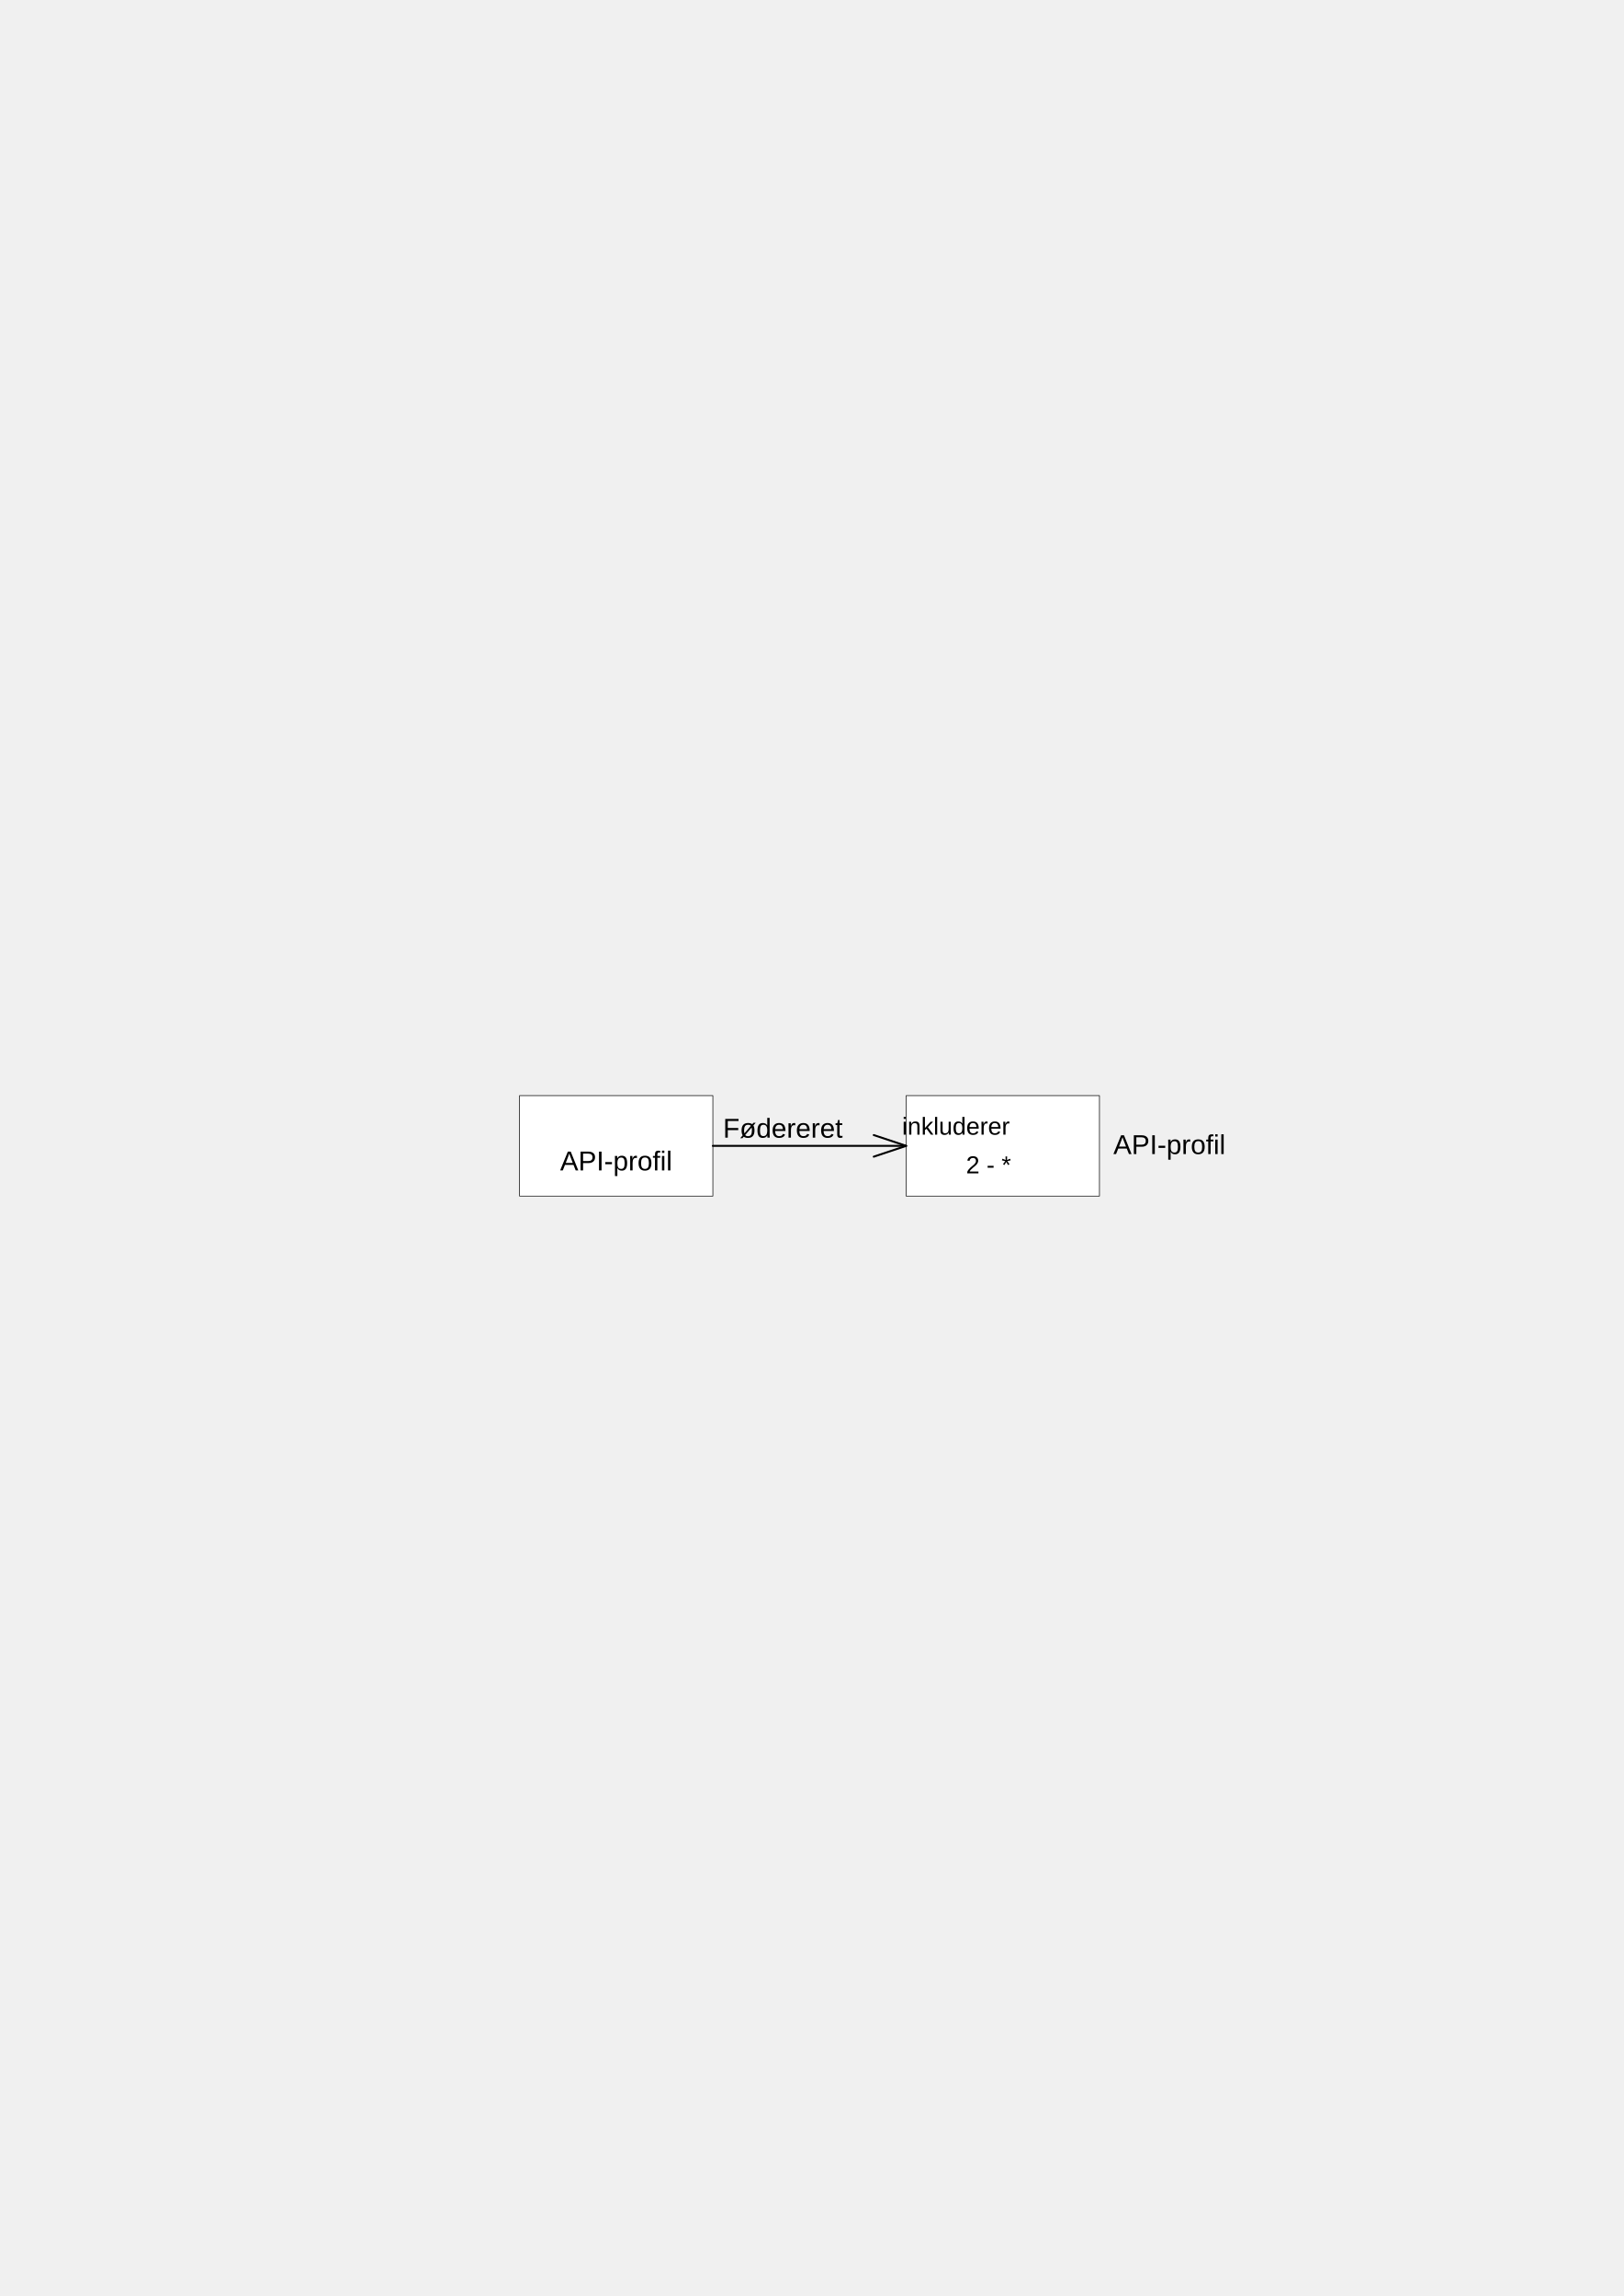
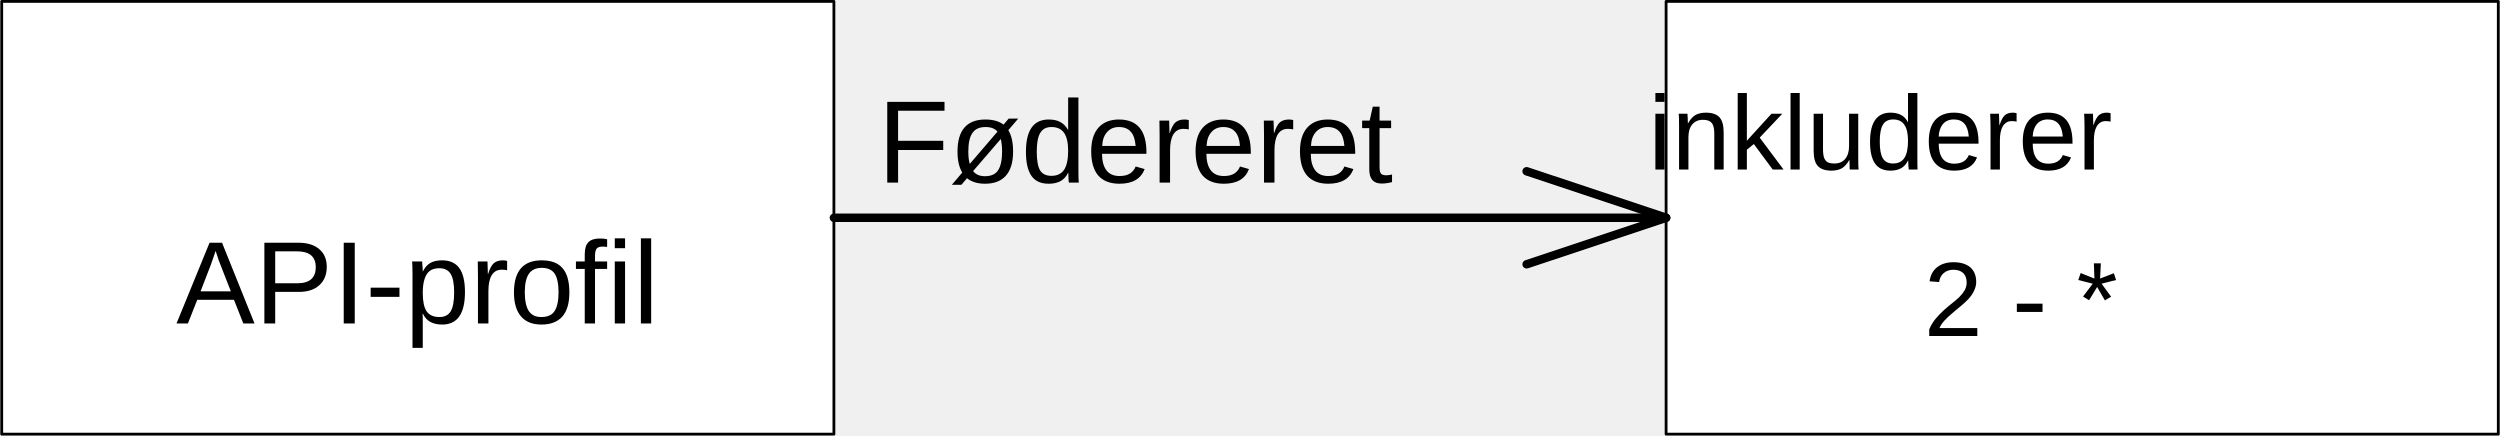
- <svg xmlns="http://www.w3.org/2000/svg" xmlns:ns1="http://schemas.microsoft.com/visio/2003/SVGExtensions/" xmlns:xlink="http://www.w3.org/1999/xlink" width="8.268in" height="11.693in" viewBox="0 0 595.276 841.89" xml:space="preserve" color-interpolation-filters="sRGB" class="st8">
-   <ns1:documentProperties ns1:langID="1030" ns1:metric="true" ns1:viewMarkup="false">
-     <ns1:userDefs>
-       <ns1:ud ns1:nameU="msvNoAutoConnect" ns1:val="VT0(1):26" />
-     </ns1:userDefs>
-   </ns1:documentProperties>
+ <svg xmlns="http://www.w3.org/2000/svg" xmlns:ns1="http://schemas.microsoft.com/visio/2003/SVGExtensions/" xmlns:xlink="http://www.w3.org/1999/xlink" width="2.956in" height="0.515in" viewBox="0 0 212.838 37.09" xml:space="preserve" color-interpolation-filters="sRGB" class="st8">
+   <ns1:documentProperties ns1:langID="1030" ns1:metric="true" ns1:viewMarkup="false" />
  <style type="text/css">
	
		.st1 {fill:#ffffff;stroke:#000000;stroke-linecap:round;stroke-linejoin:round;stroke-width:0.24}
		.st2 {fill:#000000;font-family:Arial;font-size:0.833em}
		.st3 {font-size:1em}
		.st4 {marker-end:url(#mrkr12-14);stroke:#000000;stroke-linecap:round;stroke-linejoin:round;stroke-width:0.72}
		.st5 {fill:#000000;fill-opacity:1;stroke:#000000;stroke-opacity:1;stroke-width:0.182}
		.st6 {fill:none;stroke:none;stroke-linecap:round;stroke-linejoin:round;stroke-width:0.72}
		.st7 {fill:#000000;font-family:Arial;font-size:0.75em}
		.st8 {fill:none;fill-rule:evenodd;font-size:12px;overflow:visible;stroke-linecap:square;stroke-miterlimit:3}
	
	</style>
  <defs id="Markers">
    <g id="lend12">
      <path d="M 3 1 L 0 0 L 3 -1 " style="stroke-linecap:round;stroke-linejoin:round;fill:none" />
    </g>
    <marker id="mrkr12-14" class="st5" ns1:arrowType="12" ns1:arrowSize="3" orient="auto" markerUnits="strokeWidth" overflow="visible">
      <use xlink:href="#lend12" transform="scale(-5.5,-5.5) " />
    </marker>
  </defs>
  <g ns1:mID="0" ns1:index="1" ns1:groupContext="foregroundPage">
    <ns1:pageProperties ns1:drawingScale="0.0393701" ns1:pageScale="0.0393701" ns1:drawingUnits="24" ns1:shadowOffsetX="8.50394" ns1:shadowOffsetY="-8.50394" />
-     <g id="group1-1" transform="translate(190.471,-403.301)" ns1:mID="1" ns1:groupContext="group">
+     <g id="group1-1" transform="translate(0.12,-0.12)" ns1:mID="1" ns1:groupContext="group">
      <g id="shape2-2" ns1:mID="2" ns1:groupContext="shape">
        <ns1:userDefs>
          <ns1:ud ns1:nameU="visVersion" ns1:val="VT0(15):26" />
        </ns1:userDefs>
        <ns1:textBlock ns1:margins="rect(4,4,4,4)" ns1:tabSpace="42.5197" />
-         <ns1:textRect cx="35.433" cy="823.465" width="70.87" height="36.85" />
-         <rect x="0" y="805.039" width="70.866" height="36.85" class="st1" />
-         <text x="13.48" y="820.46" class="st2" ns1:langID="1030">
+         <ns1:textRect cx="35.433" cy="18.665" width="70.87" height="36.85" />
+         <rect x="0" y="0.24" width="70.866" height="36.85" class="st1" />
+         <text x="13.48" y="15.67" class="st2" ns1:langID="1030">
          <ns1:paragraph ns1:horizAlign="1" />
          <ns1:tabList />Fødereret <tspan x="14.87" dy="1.2em" class="st3">API</tspan>-profil</text>
      </g>
-       <g id="shape3-6" ns1:mID="3" ns1:groupContext="shape" transform="translate(141.732,0)">
+       <g id="shape3-6" ns1:mID="3" ns1:groupContext="shape" transform="translate(141.732,-6.39488E-14)">
        <ns1:userDefs>
          <ns1:ud ns1:nameU="visVersion" ns1:val="VT0(15):26" />
        </ns1:userDefs>
        <ns1:textBlock ns1:margins="rect(4,4,4,4)" ns1:tabSpace="42.5197" />
-         <ns1:textRect cx="35.433" cy="823.465" width="70.87" height="36.85" />
-         <rect x="0" y="805.039" width="70.866" height="36.85" class="st1" />
-         <text x="14.87" y="826.46" class="st2" ns1:langID="1030">
+         <ns1:textRect cx="35.433" cy="18.665" width="70.87" height="36.85" />
+         <rect x="0" y="0.24" width="70.866" height="36.85" class="st1" />
+         <text x="14.87" y="21.67" class="st2" ns1:langID="1030">
          <ns1:paragraph ns1:horizAlign="1" />
          <ns1:tabList />API-profil</text>
      </g>
      <g id="shape4-9" ns1:mID="4" ns1:groupContext="shape" transform="translate(70.8661,-18.4252)">
-         <path d="M0 841.89 L70.87 841.89" class="st4" />
+         <path d="M0 37.09 L70.87 37.09" class="st4" />
      </g>
      <g id="shape5-15" ns1:mID="5" ns1:groupContext="shape" transform="translate(81.0709,-18.1417)">
        <ns1:textBlock ns1:margins="rect(4,4,4,4)" ns1:tabSpace="42.5197" />
-         <ns1:textRect cx="23.882" cy="834.803" width="47.77" height="14.173" />
-         <rect x="0" y="827.717" width="47.764" height="14.173" class="st6" />
-         <text x="4.12" y="837.5" class="st7" ns1:langID="1030">
+         <ns1:textRect cx="23.882" cy="30.004" width="47.77" height="14.173" />
+         <rect x="0" y="22.917" width="47.764" height="14.173" class="st6" />
+         <text x="4.12" y="32.7" class="st7" ns1:langID="1030">
          <ns1:paragraph ns1:horizAlign="1" />
          <ns1:tabList />inkluderer</text>
      </g>
      <g id="shape6-18" ns1:mID="6" ns1:groupContext="shape" transform="translate(104.315,-3.9685)">
        <ns1:textBlock ns1:margins="rect(4,4,4,4)" ns1:tabSpace="42.5197" />
-         <ns1:textRect cx="12.6" cy="834.803" width="25.21" height="14.173" />
-         <rect x="0" y="827.717" width="25.2" height="14.173" class="st6" />
-         <text x="4.35" y="837.5" class="st7" ns1:langID="1030">
+         <ns1:textRect cx="12.6" cy="30.004" width="25.21" height="14.173" />
+         <rect x="0" y="22.917" width="25.2" height="14.173" class="st6" />
+         <text x="4.35" y="32.7" class="st7" ns1:langID="1030">
          <ns1:paragraph ns1:horizAlign="1" />
          <ns1:tabList />2 - *</text>
      </g>
    </g>
  </g>
</svg>
